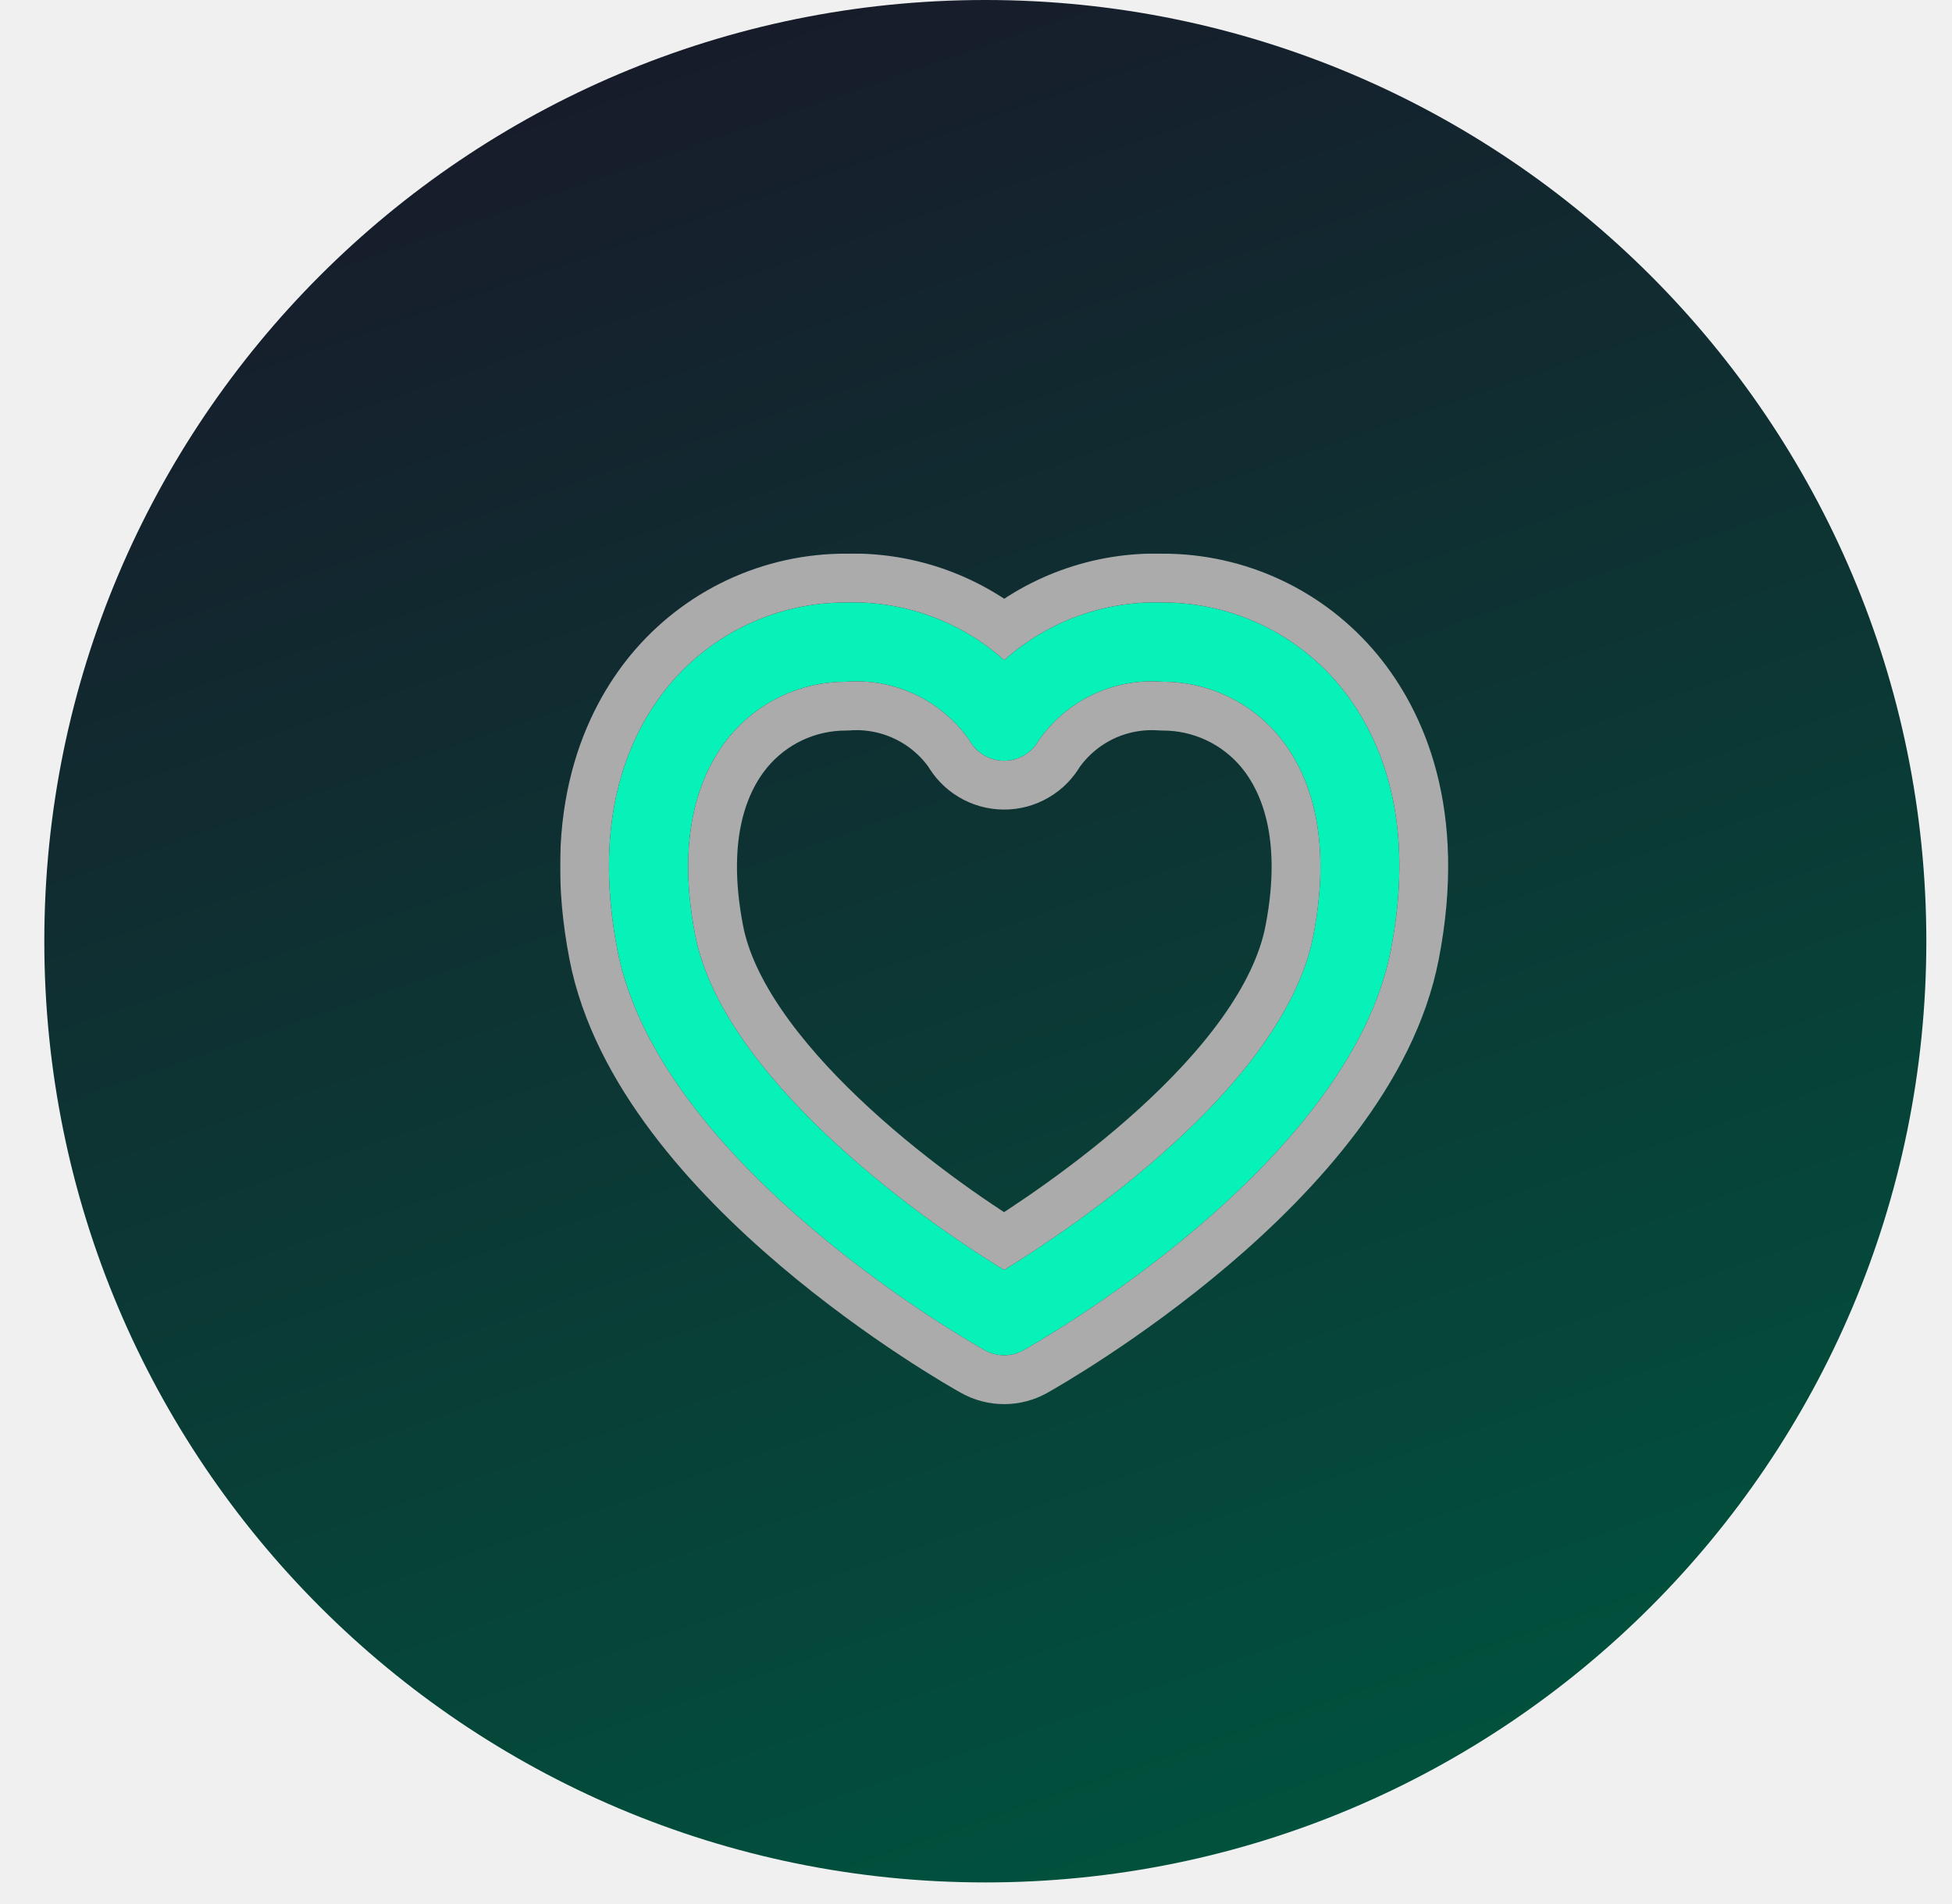
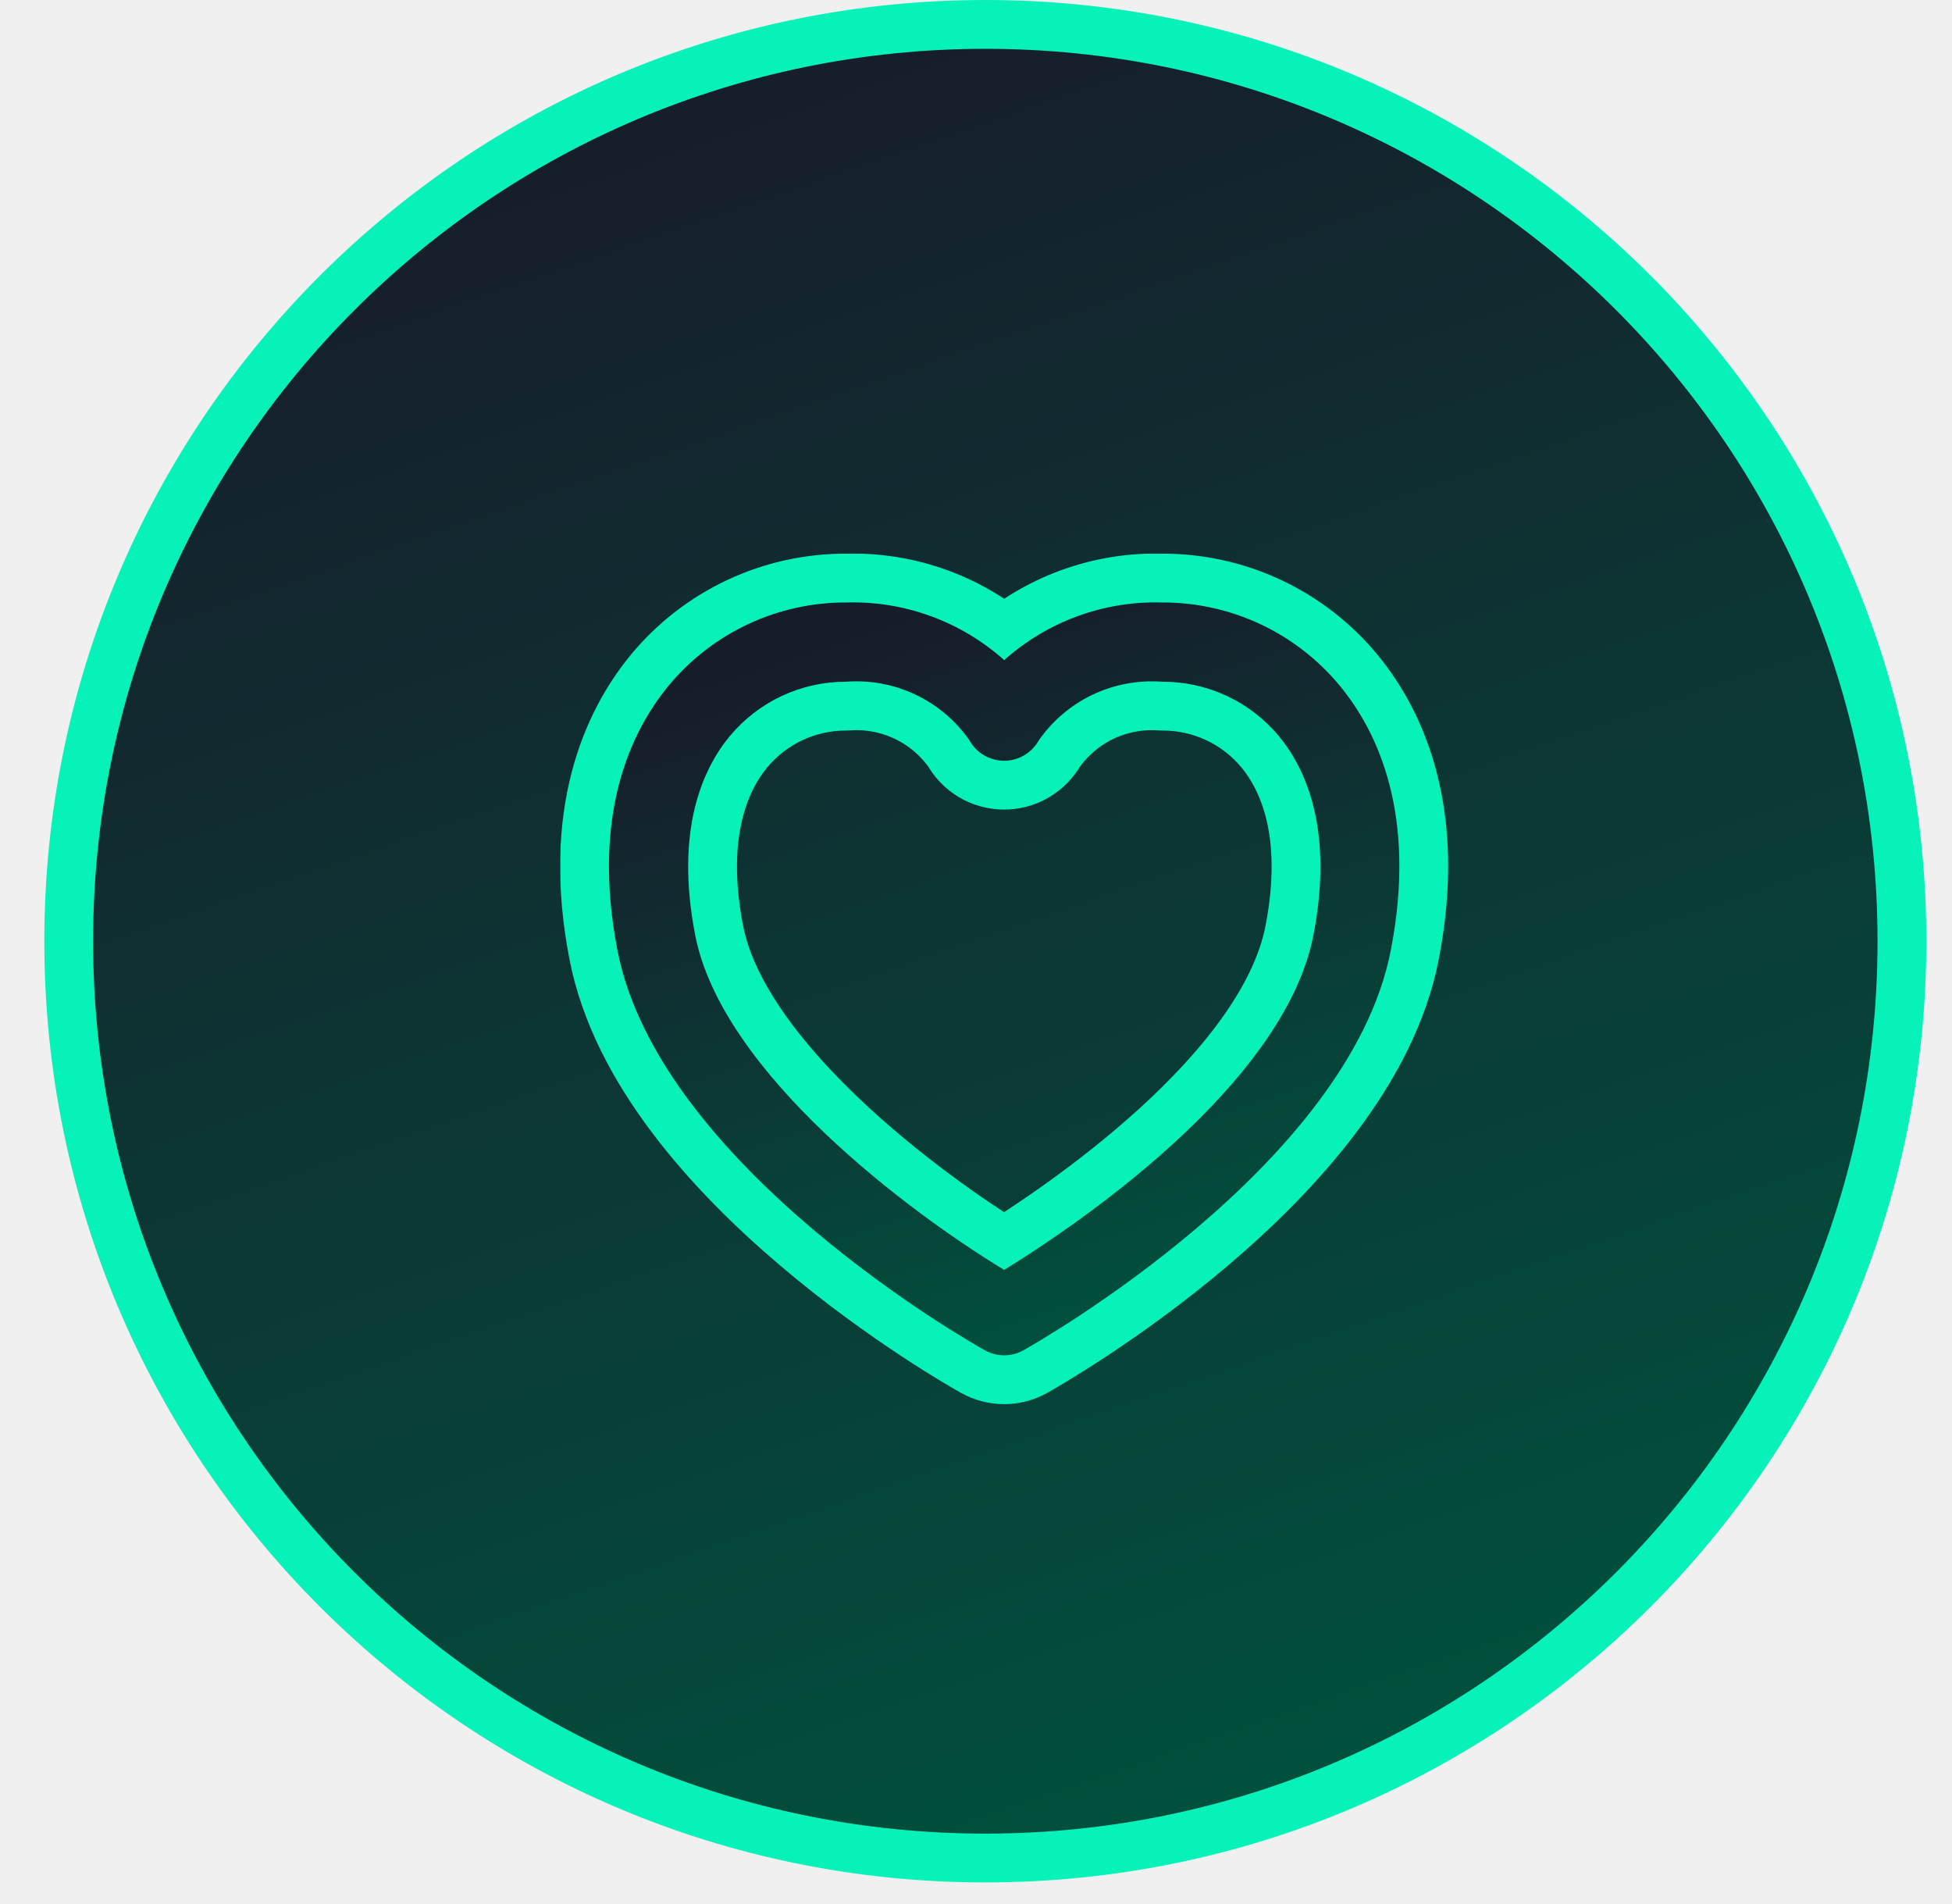
<svg xmlns="http://www.w3.org/2000/svg" width="40" height="39" viewBox="0 0 40 39" fill="none">
-   <circle cx="20.191" cy="19.283" r="19.283" fill="url(#paint0_linear_2093_256)" />
+   <circle cx="20.191" cy="19.283" r="18.783" fill="url(#paint0_linear_2093_256)" stroke="#07F2B8" />
  <mask id="path-2-outside-1_2093_256" maskUnits="userSpaceOnUse" x="11.478" y="11.341" width="19" height="18" fill="black">
    <rect fill="white" x="11.478" y="11.341" width="19" height="18" />
    <path d="M27.46 14.055C27.017 13.518 26.46 13.085 25.83 12.789C25.2 12.493 24.512 12.341 23.817 12.343C22.626 12.307 21.467 12.73 20.578 13.524C19.689 12.73 18.529 12.307 17.339 12.343C16.643 12.341 15.955 12.493 15.325 12.789C14.695 13.085 14.138 13.518 13.695 14.055C12.923 14.994 12.116 16.694 12.651 19.463C13.506 23.886 19.911 27.516 20.182 27.664C20.302 27.732 20.438 27.767 20.576 27.767C20.714 27.767 20.85 27.732 20.971 27.664C21.242 27.512 27.648 23.883 28.501 19.463C29.039 16.694 28.232 14.994 27.46 14.055ZM26.915 19.155C26.311 22.282 21.92 25.19 20.578 26.017C18.686 24.872 14.795 21.997 14.245 19.155C13.829 17.006 14.398 15.758 14.948 15.089C15.24 14.737 15.605 14.453 16.018 14.259C16.432 14.065 16.883 13.966 17.339 13.967C17.826 13.93 18.315 14.021 18.757 14.23C19.199 14.439 19.579 14.759 19.861 15.16C19.931 15.288 20.033 15.395 20.158 15.47C20.283 15.545 20.425 15.585 20.571 15.586C20.717 15.587 20.86 15.549 20.985 15.475C21.111 15.402 21.215 15.296 21.286 15.169C21.567 14.765 21.949 14.442 22.392 14.231C22.836 14.021 23.327 13.93 23.817 13.967C24.274 13.965 24.726 14.064 25.14 14.258C25.555 14.452 25.921 14.736 26.213 15.089C26.762 15.758 27.33 17.006 26.915 19.155Z" />
  </mask>
-   <path d="M27.46 14.055C27.017 13.518 26.46 13.085 25.83 12.789C25.2 12.493 24.512 12.341 23.817 12.343C22.626 12.307 21.467 12.73 20.578 13.524C19.689 12.73 18.529 12.307 17.339 12.343C16.643 12.341 15.955 12.493 15.325 12.789C14.695 13.085 14.138 13.518 13.695 14.055C12.923 14.994 12.116 16.694 12.651 19.463C13.506 23.886 19.911 27.516 20.182 27.664C20.302 27.732 20.438 27.767 20.576 27.767C20.714 27.767 20.85 27.732 20.971 27.664C21.242 27.512 27.648 23.883 28.501 19.463C29.039 16.694 28.232 14.994 27.46 14.055ZM26.915 19.155C26.311 22.282 21.92 25.19 20.578 26.017C18.686 24.872 14.795 21.997 14.245 19.155C13.829 17.006 14.398 15.758 14.948 15.089C15.24 14.737 15.605 14.453 16.018 14.259C16.432 14.065 16.883 13.966 17.339 13.967C17.826 13.93 18.315 14.021 18.757 14.23C19.199 14.439 19.579 14.759 19.861 15.16C19.931 15.288 20.033 15.395 20.158 15.47C20.283 15.545 20.425 15.585 20.571 15.586C20.717 15.587 20.86 15.549 20.985 15.475C21.111 15.402 21.215 15.296 21.286 15.169C21.567 14.765 21.949 14.442 22.392 14.231C22.836 14.021 23.327 13.93 23.817 13.967C24.274 13.965 24.726 14.064 25.14 14.258C25.555 14.452 25.921 14.736 26.213 15.089C26.762 15.758 27.33 17.006 26.915 19.155Z" fill="#07F2B8" />
-   <path d="M27.46 14.055C27.017 13.518 26.46 13.085 25.83 12.789C25.2 12.493 24.512 12.341 23.817 12.343C22.626 12.307 21.467 12.73 20.578 13.524C19.689 12.73 18.529 12.307 17.339 12.343C16.643 12.341 15.955 12.493 15.325 12.789C14.695 13.085 14.138 13.518 13.695 14.055C12.923 14.994 12.116 16.694 12.651 19.463C13.506 23.886 19.911 27.516 20.182 27.664C20.302 27.732 20.438 27.767 20.576 27.767C20.714 27.767 20.85 27.732 20.971 27.664C21.242 27.512 27.648 23.883 28.501 19.463C29.039 16.694 28.232 14.994 27.46 14.055ZM26.915 19.155C26.311 22.282 21.92 25.19 20.578 26.017C18.686 24.872 14.795 21.997 14.245 19.155C13.829 17.006 14.398 15.758 14.948 15.089C15.24 14.737 15.605 14.453 16.018 14.259C16.432 14.065 16.883 13.966 17.339 13.967C17.826 13.93 18.315 14.021 18.757 14.23C19.199 14.439 19.579 14.759 19.861 15.16C19.931 15.288 20.033 15.395 20.158 15.47C20.283 15.545 20.425 15.585 20.571 15.586C20.717 15.587 20.86 15.549 20.985 15.475C21.111 15.402 21.215 15.296 21.286 15.169C21.567 14.765 21.949 14.442 22.392 14.231C22.836 14.021 23.327 13.93 23.817 13.967C24.274 13.965 24.726 14.064 25.14 14.258C25.555 14.452 25.921 14.736 26.213 15.089C26.762 15.758 27.33 17.006 26.915 19.155Z" stroke="#ABABAB" stroke-width="2" stroke-miterlimit="16" stroke-linejoin="bevel" mask="url(#path-2-outside-1_2093_256)" />
+   <path d="M27.46 14.055C27.017 13.518 26.46 13.085 25.83 12.789C25.2 12.493 24.512 12.341 23.817 12.343C22.626 12.307 21.467 12.73 20.578 13.524C19.689 12.73 18.529 12.307 17.339 12.343C16.643 12.341 15.955 12.493 15.325 12.789C14.695 13.085 14.138 13.518 13.695 14.055C12.923 14.994 12.116 16.694 12.651 19.463C13.506 23.886 19.911 27.516 20.182 27.664C20.302 27.732 20.438 27.767 20.576 27.767C20.714 27.767 20.85 27.732 20.971 27.664C21.242 27.512 27.648 23.883 28.501 19.463C29.039 16.694 28.232 14.994 27.46 14.055ZM26.915 19.155C26.311 22.282 21.92 25.19 20.578 26.017C18.686 24.872 14.795 21.997 14.245 19.155C13.829 17.006 14.398 15.758 14.948 15.089C15.24 14.737 15.605 14.453 16.018 14.259C16.432 14.065 16.883 13.966 17.339 13.967C17.826 13.93 18.315 14.021 18.757 14.23C19.199 14.439 19.579 14.759 19.861 15.16C19.931 15.288 20.033 15.395 20.158 15.47C20.283 15.545 20.425 15.585 20.571 15.586C20.717 15.587 20.86 15.549 20.985 15.475C21.111 15.402 21.215 15.296 21.286 15.169C21.567 14.765 21.949 14.442 22.392 14.231C22.836 14.021 23.327 13.93 23.817 13.967C24.274 13.965 24.726 14.064 25.14 14.258C25.555 14.452 25.921 14.736 26.213 15.089C26.762 15.758 27.33 17.006 26.915 19.155Z" fill="url(#paint1_linear_2093_256)" />
+   <path d="M27.46 14.055C27.017 13.518 26.46 13.085 25.83 12.789C25.2 12.493 24.512 12.341 23.817 12.343C22.626 12.307 21.467 12.73 20.578 13.524C19.689 12.73 18.529 12.307 17.339 12.343C16.643 12.341 15.955 12.493 15.325 12.789C14.695 13.085 14.138 13.518 13.695 14.055C12.923 14.994 12.116 16.694 12.651 19.463C13.506 23.886 19.911 27.516 20.182 27.664C20.302 27.732 20.438 27.767 20.576 27.767C20.714 27.767 20.85 27.732 20.971 27.664C21.242 27.512 27.648 23.883 28.501 19.463C29.039 16.694 28.232 14.994 27.46 14.055ZM26.915 19.155C26.311 22.282 21.92 25.19 20.578 26.017C18.686 24.872 14.795 21.997 14.245 19.155C13.829 17.006 14.398 15.758 14.948 15.089C15.24 14.737 15.605 14.453 16.018 14.259C16.432 14.065 16.883 13.966 17.339 13.967C17.826 13.93 18.315 14.021 18.757 14.23C19.199 14.439 19.579 14.759 19.861 15.16C19.931 15.288 20.033 15.395 20.158 15.47C20.283 15.545 20.425 15.585 20.571 15.586C20.717 15.587 20.86 15.549 20.985 15.475C21.111 15.402 21.215 15.296 21.286 15.169C21.567 14.765 21.949 14.442 22.392 14.231C22.836 14.021 23.327 13.93 23.817 13.967C24.274 13.965 24.726 14.064 25.14 14.258C25.555 14.452 25.921 14.736 26.213 15.089C26.762 15.758 27.33 17.006 26.915 19.155Z" stroke="#07F2B8" stroke-width="2" stroke-miterlimit="16" stroke-linejoin="bevel" mask="url(#path-2-outside-1_2093_256)" />
  <defs>
    <linearGradient id="paint0_linear_2093_256" x1="13.588" y1="1.321" x2="26.399" y2="38.565" gradientUnits="userSpaceOnUse">
      <stop stop-color="#171C2B" />
      <stop offset="1" stop-color="#00533E" />
    </linearGradient>
+     <linearGradient id="paint1_linear_2093_256" x1="17.803" y1="12.869" x2="22.732" y2="27.915" gradientUnits="userSpaceOnUse">
+       <stop stop-color="#171C2B" />
+       <stop offset="1" stop-color="#00533E" />
+     </linearGradient>
  </defs>
</svg>
